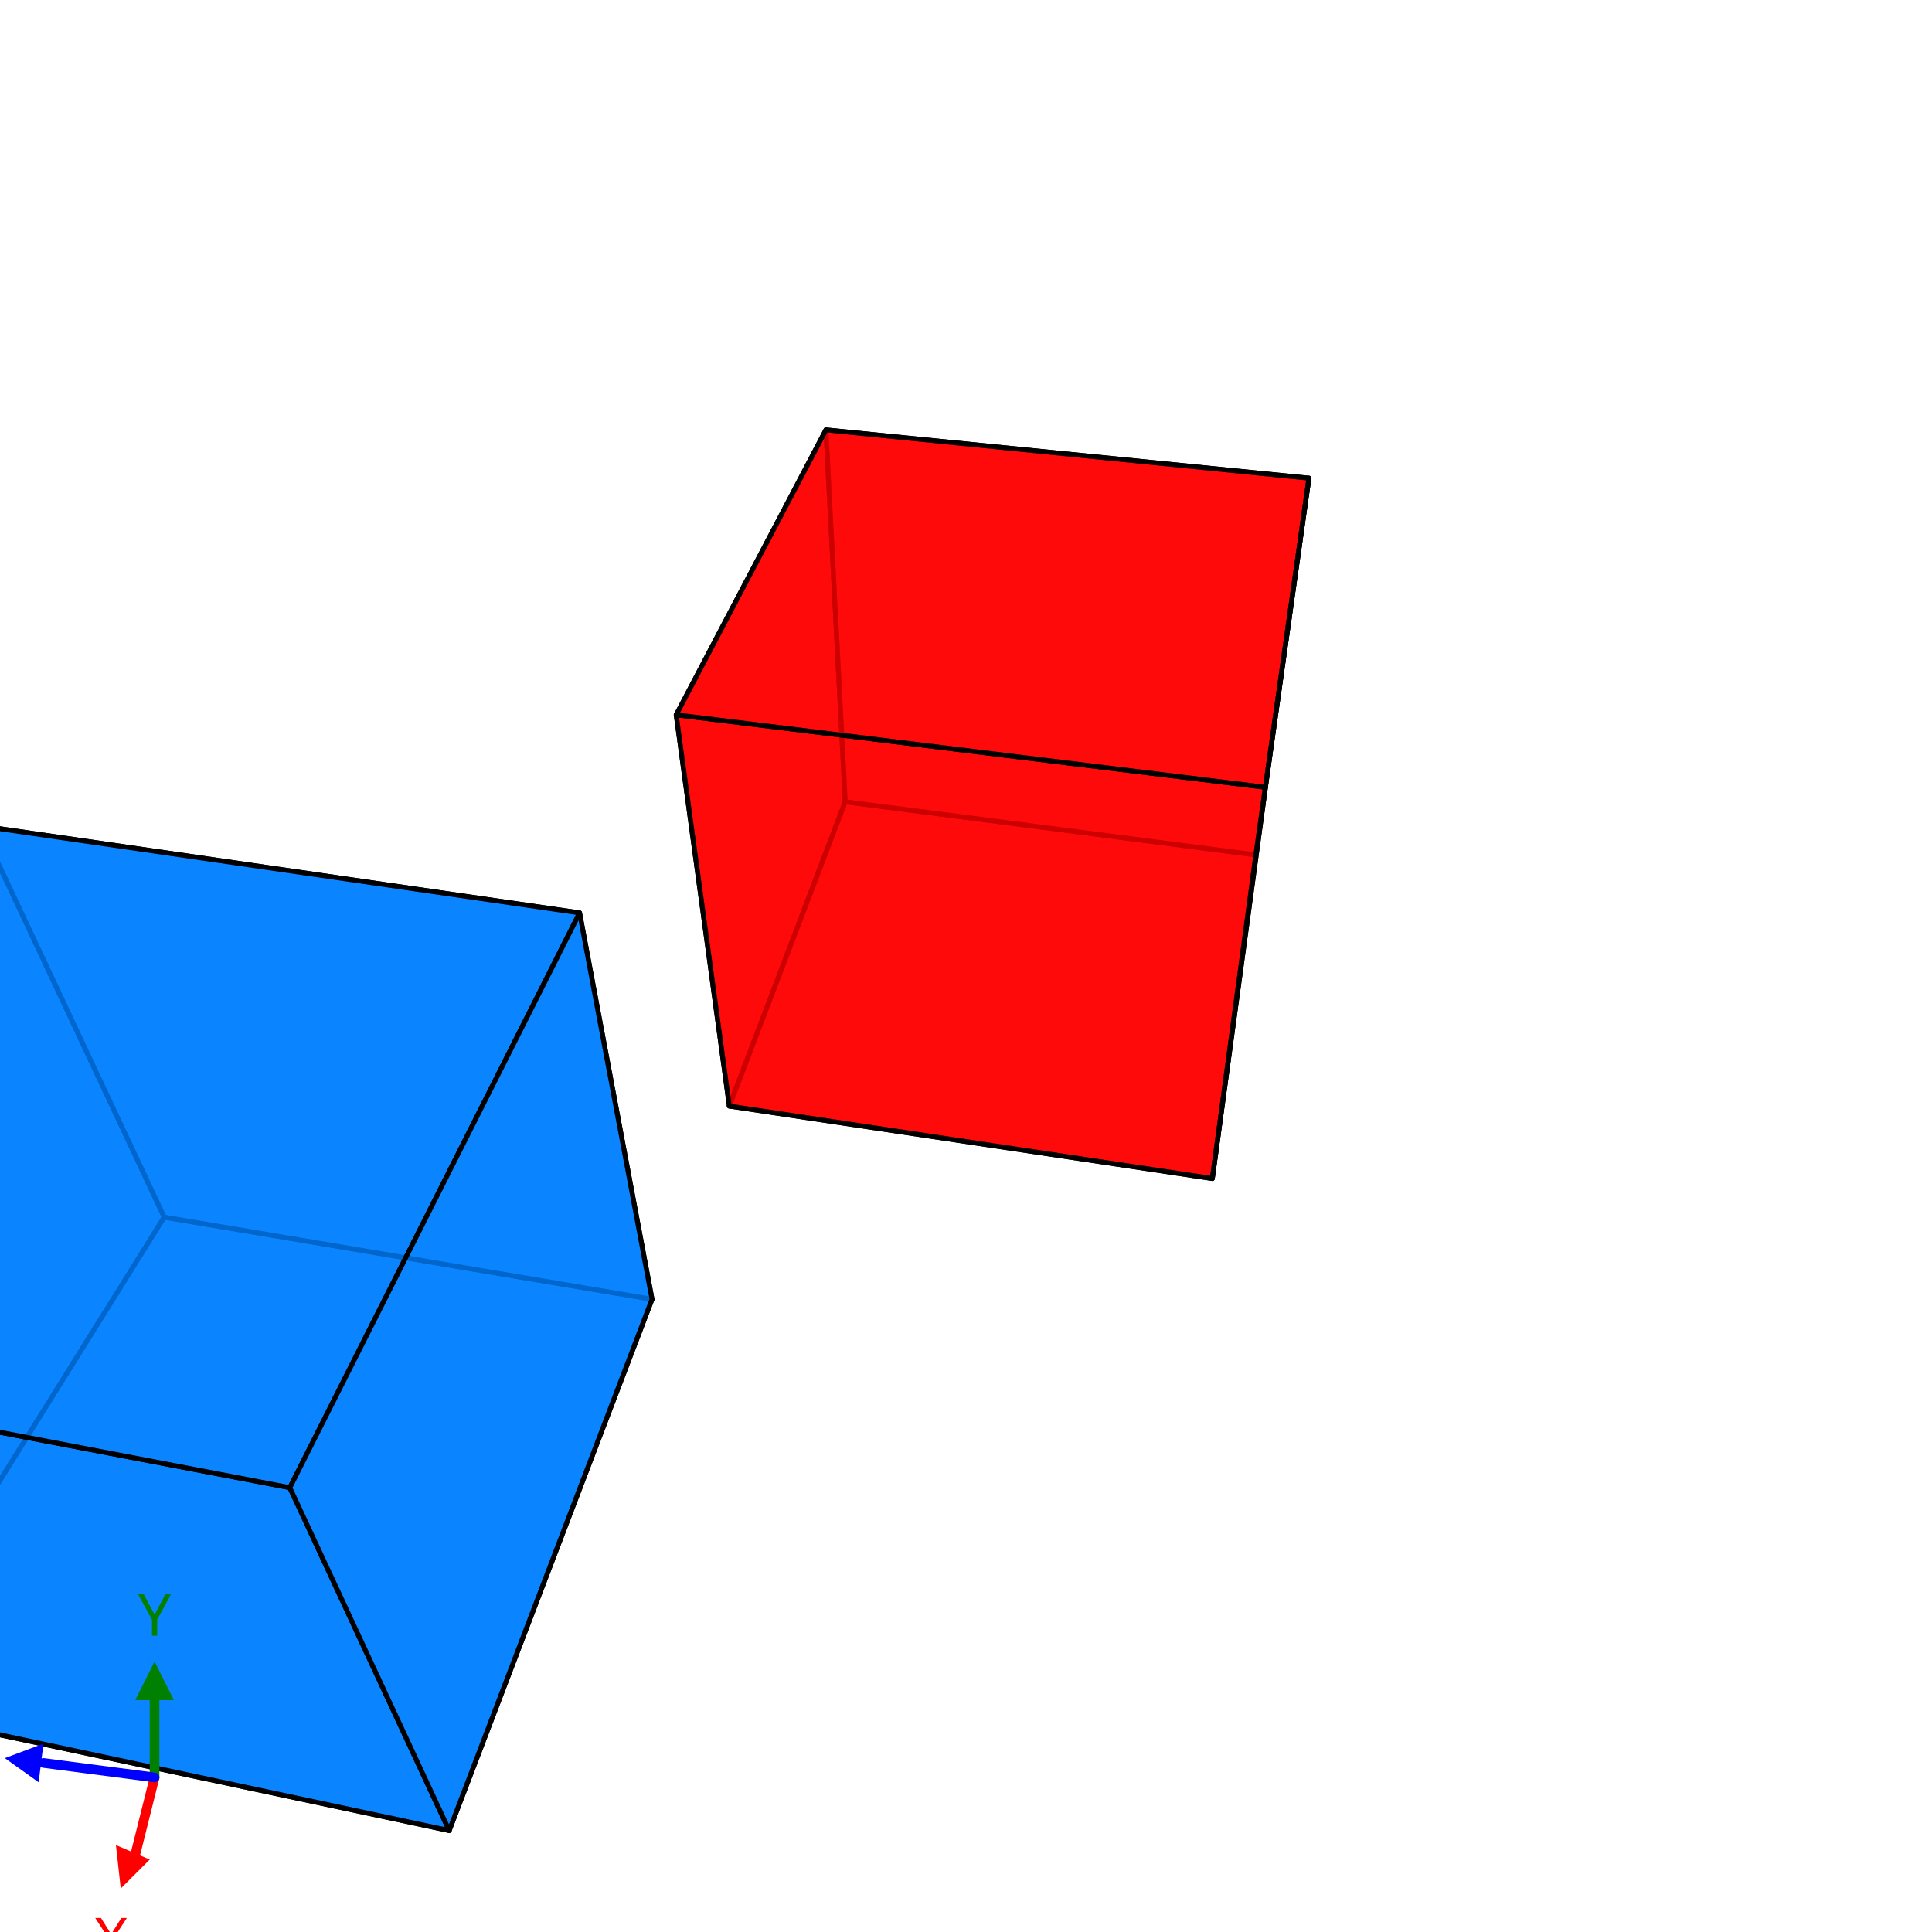
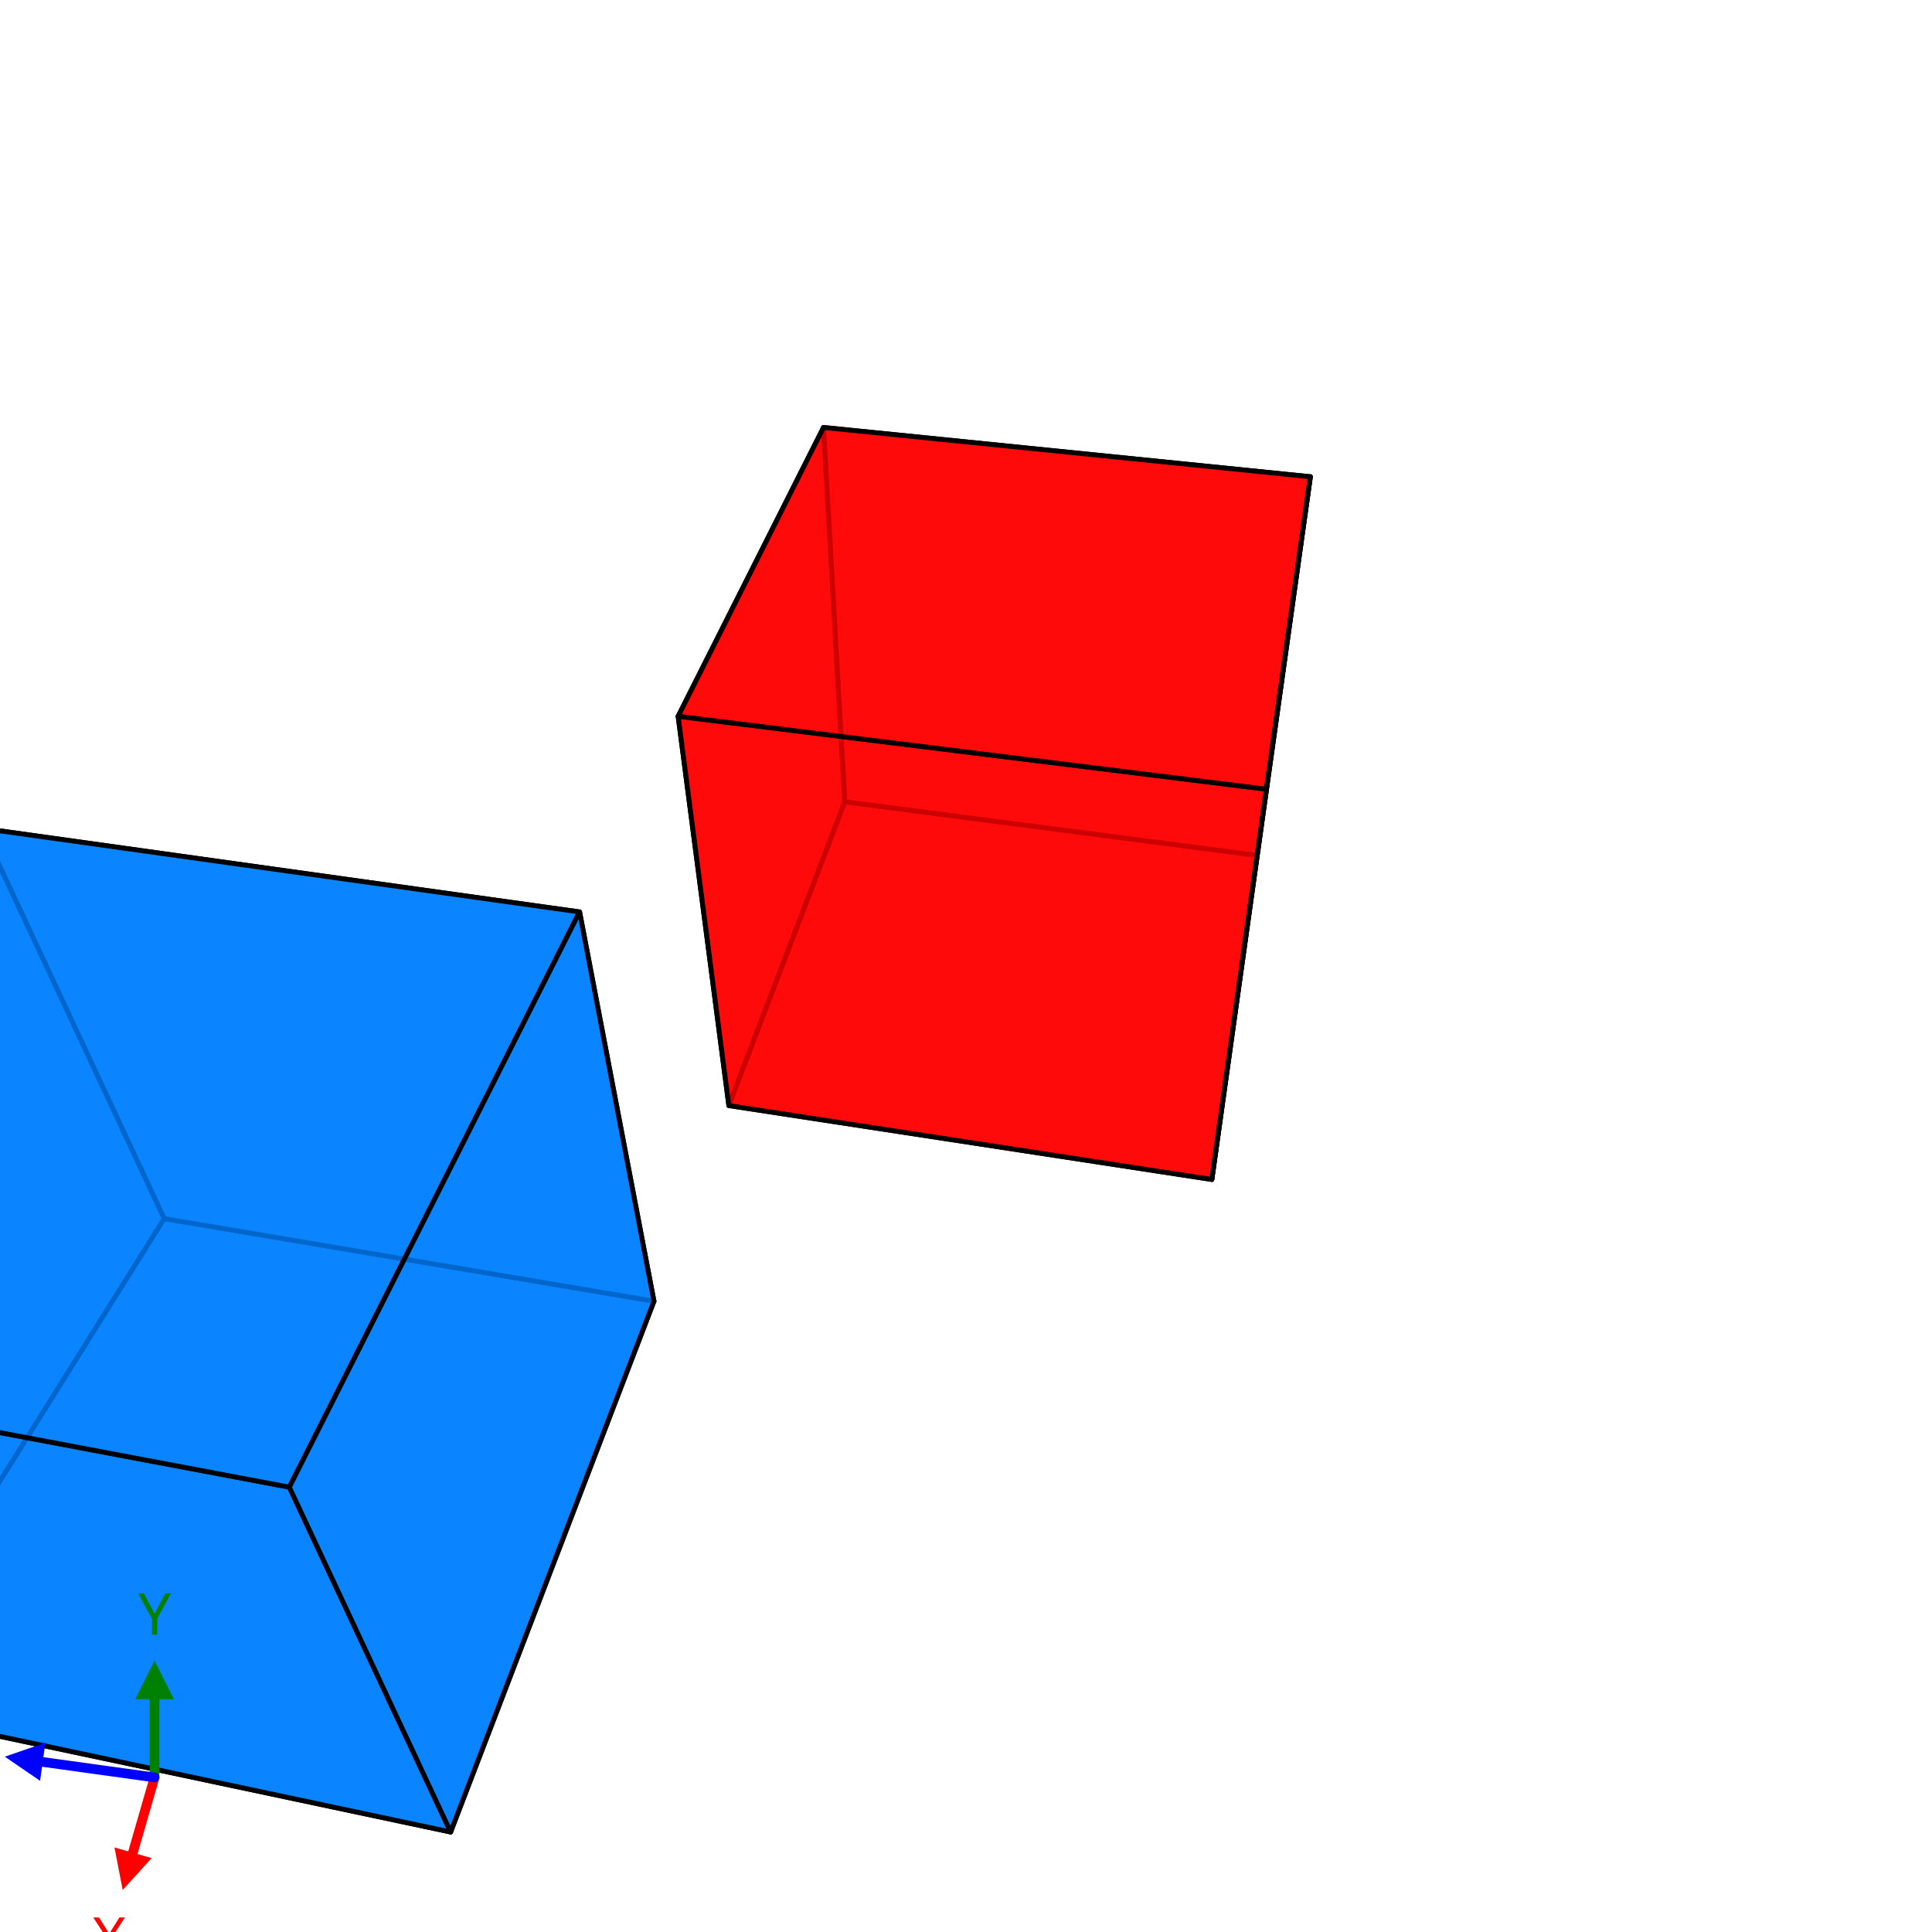
<svg xmlns="http://www.w3.org/2000/svg" width="400" height="400" viewBox="-200 -200 400 400">
  <g stroke="#000" stroke-width="1" stroke-linecap="round" stroke-linejoin="round">
-     <polygon fill="rgba(0,128,255,0.8)" points="-166,52 -204,-29 -297,78 -229,153" />
-     <polygon fill="rgba(0,128,255,0.8)" points="-65,69 -107,179 -229,153 -166,52" />
-     <polygon fill="rgba(0,128,255,0.8)" points="-65,69 -80,-11 -204,-29 -166,52" />
-     <polygon fill="rgba(0,128,255,0.8)" points="-107,179 -140,108 -297,78 -229,153" />
-     <polygon fill="rgba(0,128,255,0.8)" points="-80,-11 -140,108 -297,78 -204,-29" />
-     <polygon fill="rgba(0,128,255,0.8)" points="-65,69 -107,179 -140,108 -80,-11" />
-     <polygon fill="rgba(255,0,0,0.8)" points="-25,-34 -29,-111 -60,-52 -49,29" />
-     <polygon fill="rgba(255,0,0,0.8)" points="60,-23 51,44 -49,29 -25,-34" />
-     <polygon fill="rgba(255,0,0,0.8)" points="60,-23 71,-101 -29,-111 -25,-34" />
-     <polygon fill="rgba(255,0,0,0.8)" points="51,44 62,-37 -60,-52 -49,29" />
-     <polygon fill="rgba(255,0,0,0.8)" points="71,-101 62,-37 -60,-52 -29,-111" />
-     <polygon fill="rgba(255,0,0,0.8)" points="60,-23 51,44 62,-37 71,-101" />
+     <polygon fill="rgba(0,128,255,0.8)" points="-166,52.3 -203.7,-28.5 -296.6,78.4 -229.2,153.3" />
+     <polygon fill="rgba(0,128,255,0.8)" points="-64.6,69.4 -106.7,179.3 -229.2,153.3 -166,52.3" />
+     <polygon fill="rgba(0,128,255,0.8)" points="-64.6,69.4 -80,-11.2 -203.7,-28.5 -166,52.3" />
+     <polygon fill="rgba(0,128,255,0.8)" points="-106.7,179.3 -140.1,107.9 -296.6,78.4 -229.2,153.3" />
+     <polygon fill="rgba(0,128,255,0.8)" points="-80,-11.2 -140.1,107.9 -296.6,78.4 -203.7,-28.5" />
+     <polygon fill="rgba(0,128,255,0.8)" points="-64.6,69.4 -106.7,179.3 -140.1,107.9 -80,-11.2" />
+     <polygon fill="rgba(255,0,0,0.8)" points="-25.1,-34 -29.5,-111.5 -59.6,-51.7 -49.1,28.9" />
+     <polygon fill="rgba(255,0,0,0.8)" points="60.3,-22.9 50.9,44.2 -49.1,28.9 -25.1,-34" />
+     <polygon fill="rgba(255,0,0,0.8)" points="60.3,-22.9 71.3,-101.3 -29.5,-111.5 -25.1,-34" />
+     <polygon fill="rgba(255,0,0,0.8)" points="50.9,44.2 62.2,-36.6 -59.6,-51.7 -49.1,28.9" />
+     <polygon fill="rgba(255,0,0,0.8)" points="71.3,-101.3 62.2,-36.6 -59.6,-51.7 -29.5,-111.5" />
+     <polygon fill="rgba(255,0,0,0.8)" points="60.3,-22.9 50.9,44.2 62.2,-36.6 71.3,-101.3" />
  </g>
  <g stroke-width="2" stroke-linecap="round" stroke-linejoin="round">
-     <line x1="-168" y1="168" x2="-172" y2="184" stroke="red" />
-     <polygon fill="red" points="-175,191 -176,182 -169,185" />
-     <text x="-177" y="201" fill="red" font-size="12" font-family="sans-serif" text-anchor="middle" dominant-baseline="central">X</text>
-     <line x1="-168" y1="168" x2="-168" y2="152" stroke="green" />
-     <polygon fill="green" points="-168,144 -164,152 -172,152" />
-     <text x="-168" y="134" fill="green" font-size="12" font-family="sans-serif" text-anchor="middle" dominant-baseline="central">Y</text>
-     <line x1="-168" y1="168" x2="-191" y2="165" stroke="blue" />
-     <polygon fill="blue" points="-199,164 -191,161 -192,169" />
-     <text x="-209" y="162" fill="blue" font-size="12" font-family="sans-serif" text-anchor="middle" dominant-baseline="central">Z</text>
+     <line x1="-168" y1="168" x2="-172.5" y2="183.6" stroke="red" />
+     <polygon fill="red" points="-174.6,191.3 -176.3,182.5 -168.6,184.7" />
+     <text x="-177.4" y="200.9" fill="red" font-size="12" font-family="sans-serif" text-anchor="middle" dominant-baseline="central">X</text>
+     <line x1="-168" y1="168" x2="-168" y2="151.8" stroke="green" />
+     <polygon fill="green" points="-168,143.8 -164,151.8 -172,151.8" />
+     <text x="-168" y="133.8" fill="green" font-size="12" font-family="sans-serif" text-anchor="middle" dominant-baseline="central">Y</text>
+     <line x1="-168" y1="168" x2="-191.1" y2="164.8" stroke="blue" />
+     <polygon fill="blue" points="-199,163.7 -190.6,160.8 -191.7,168.7" />
+     <text x="-208.9" y="162.3" fill="blue" font-size="12" font-family="sans-serif" text-anchor="middle" dominant-baseline="central">Z</text>
  </g>
</svg>
